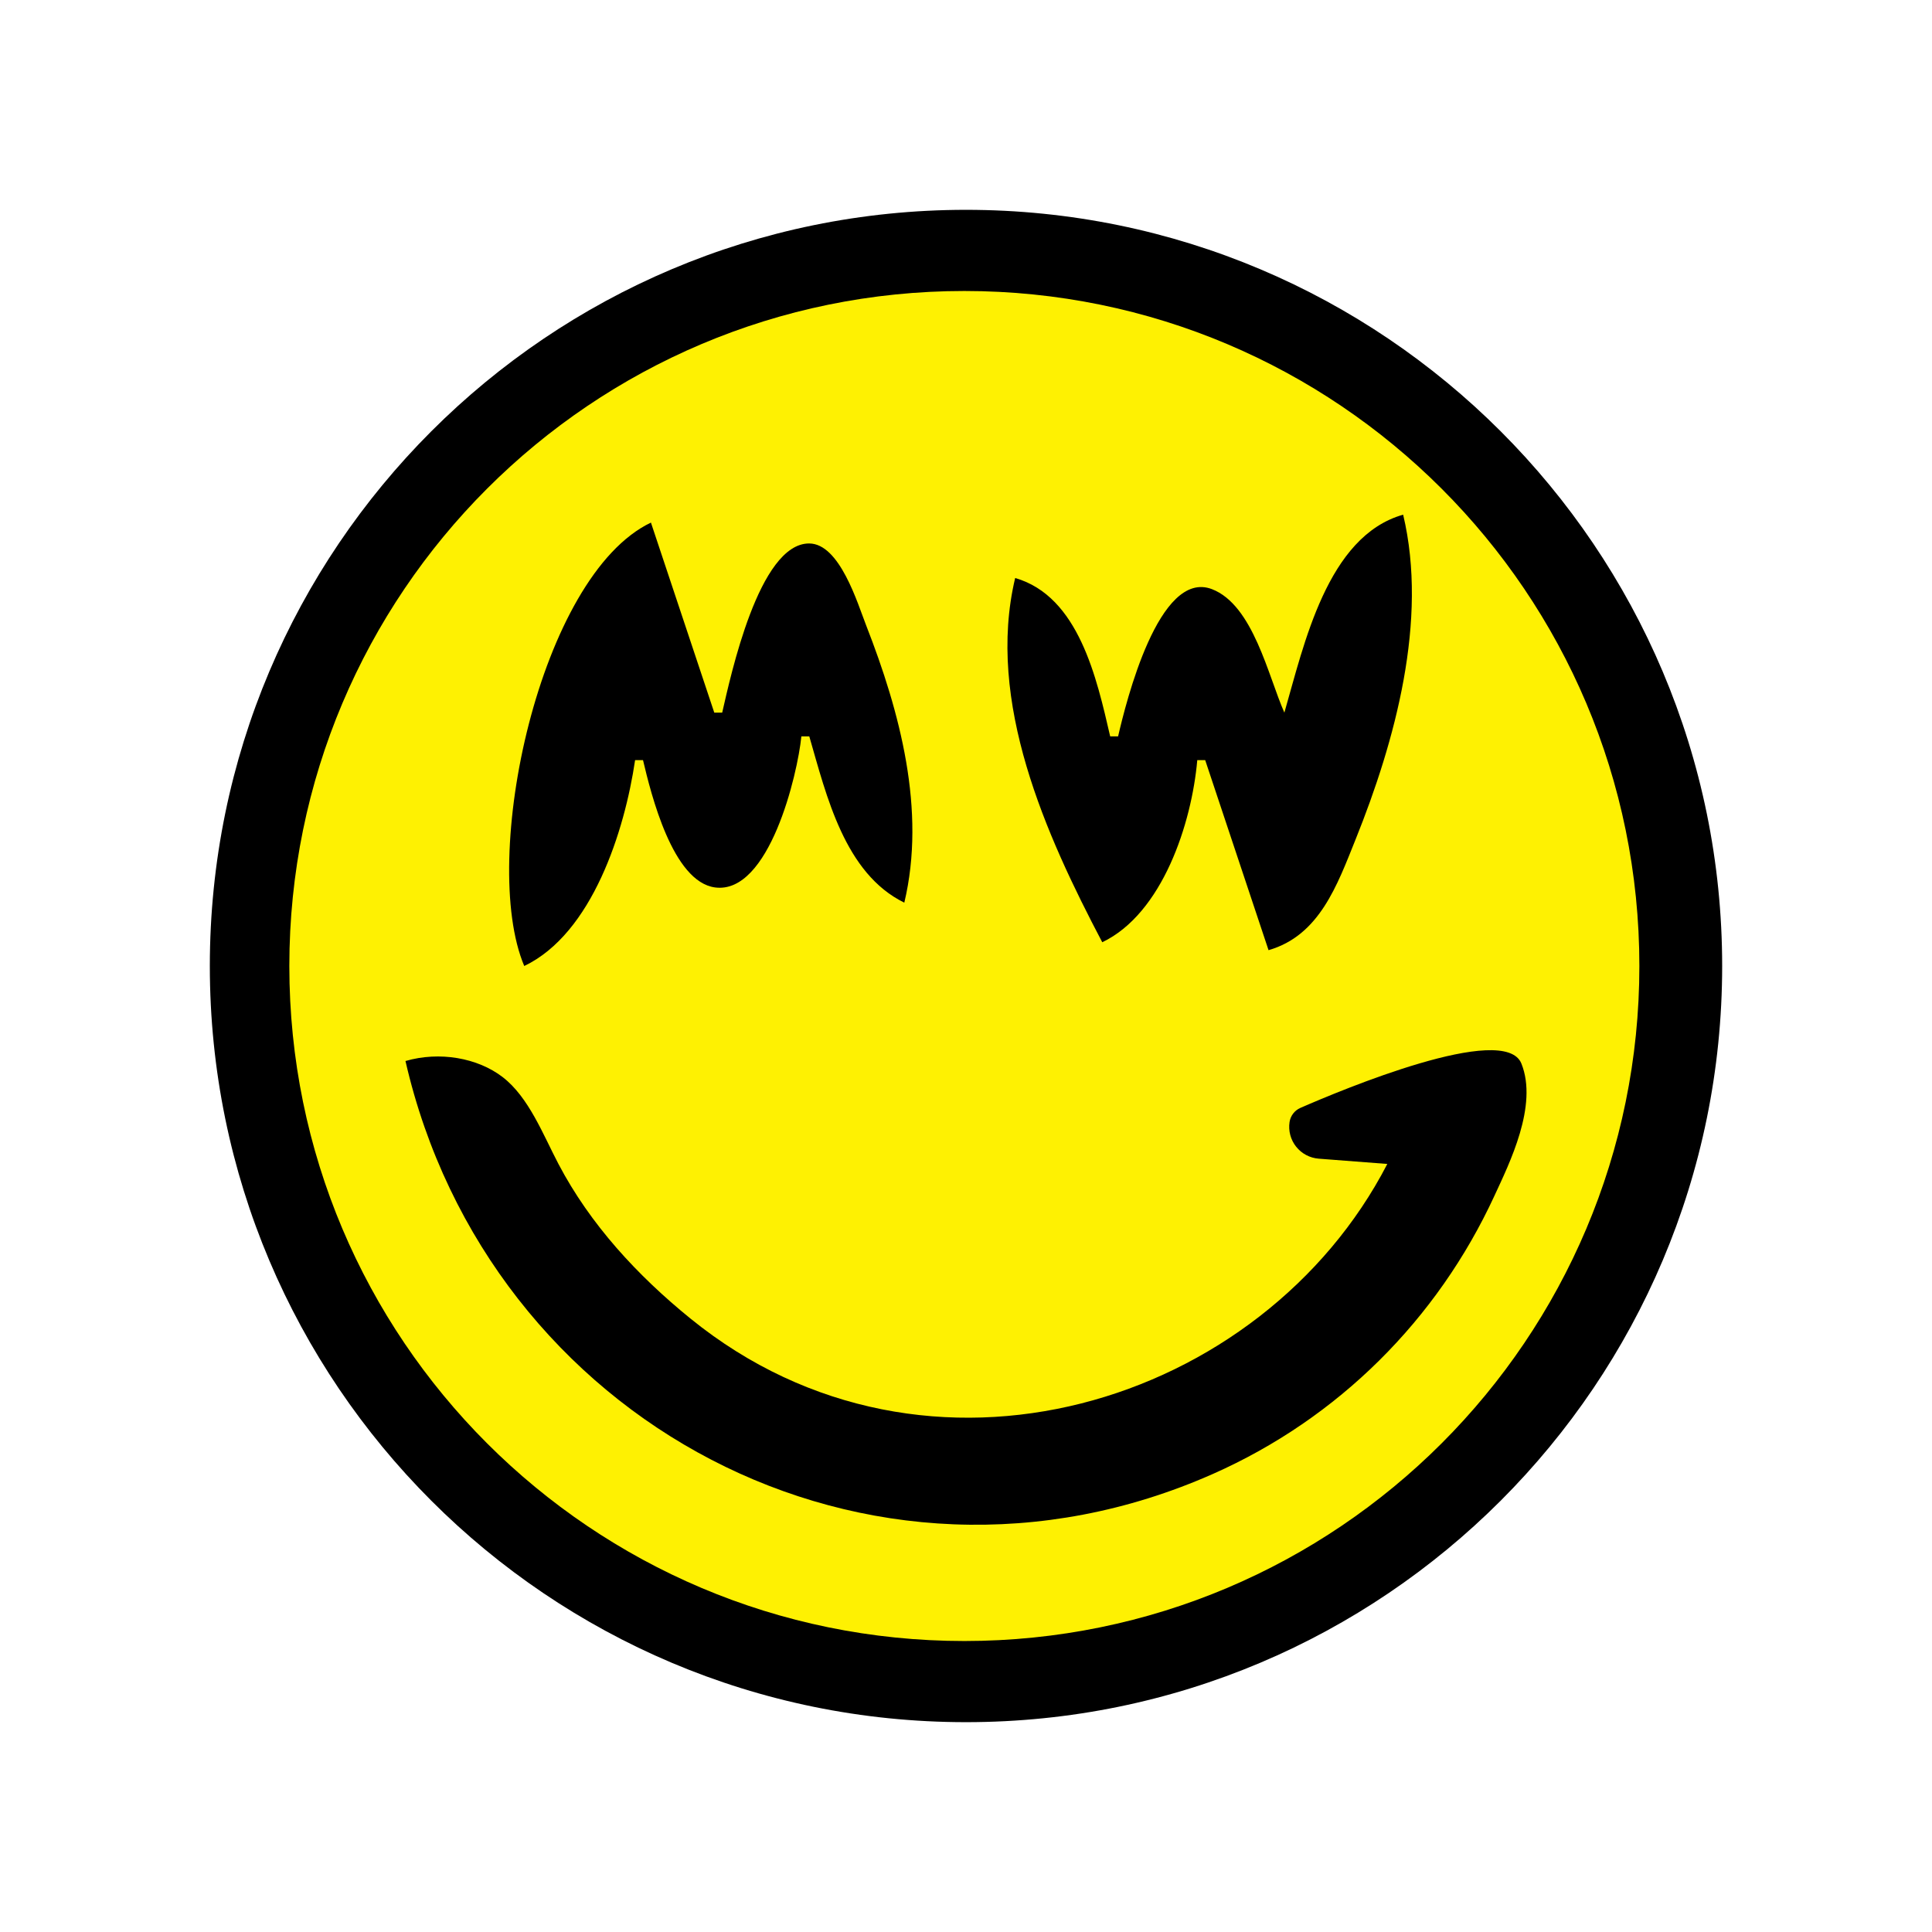
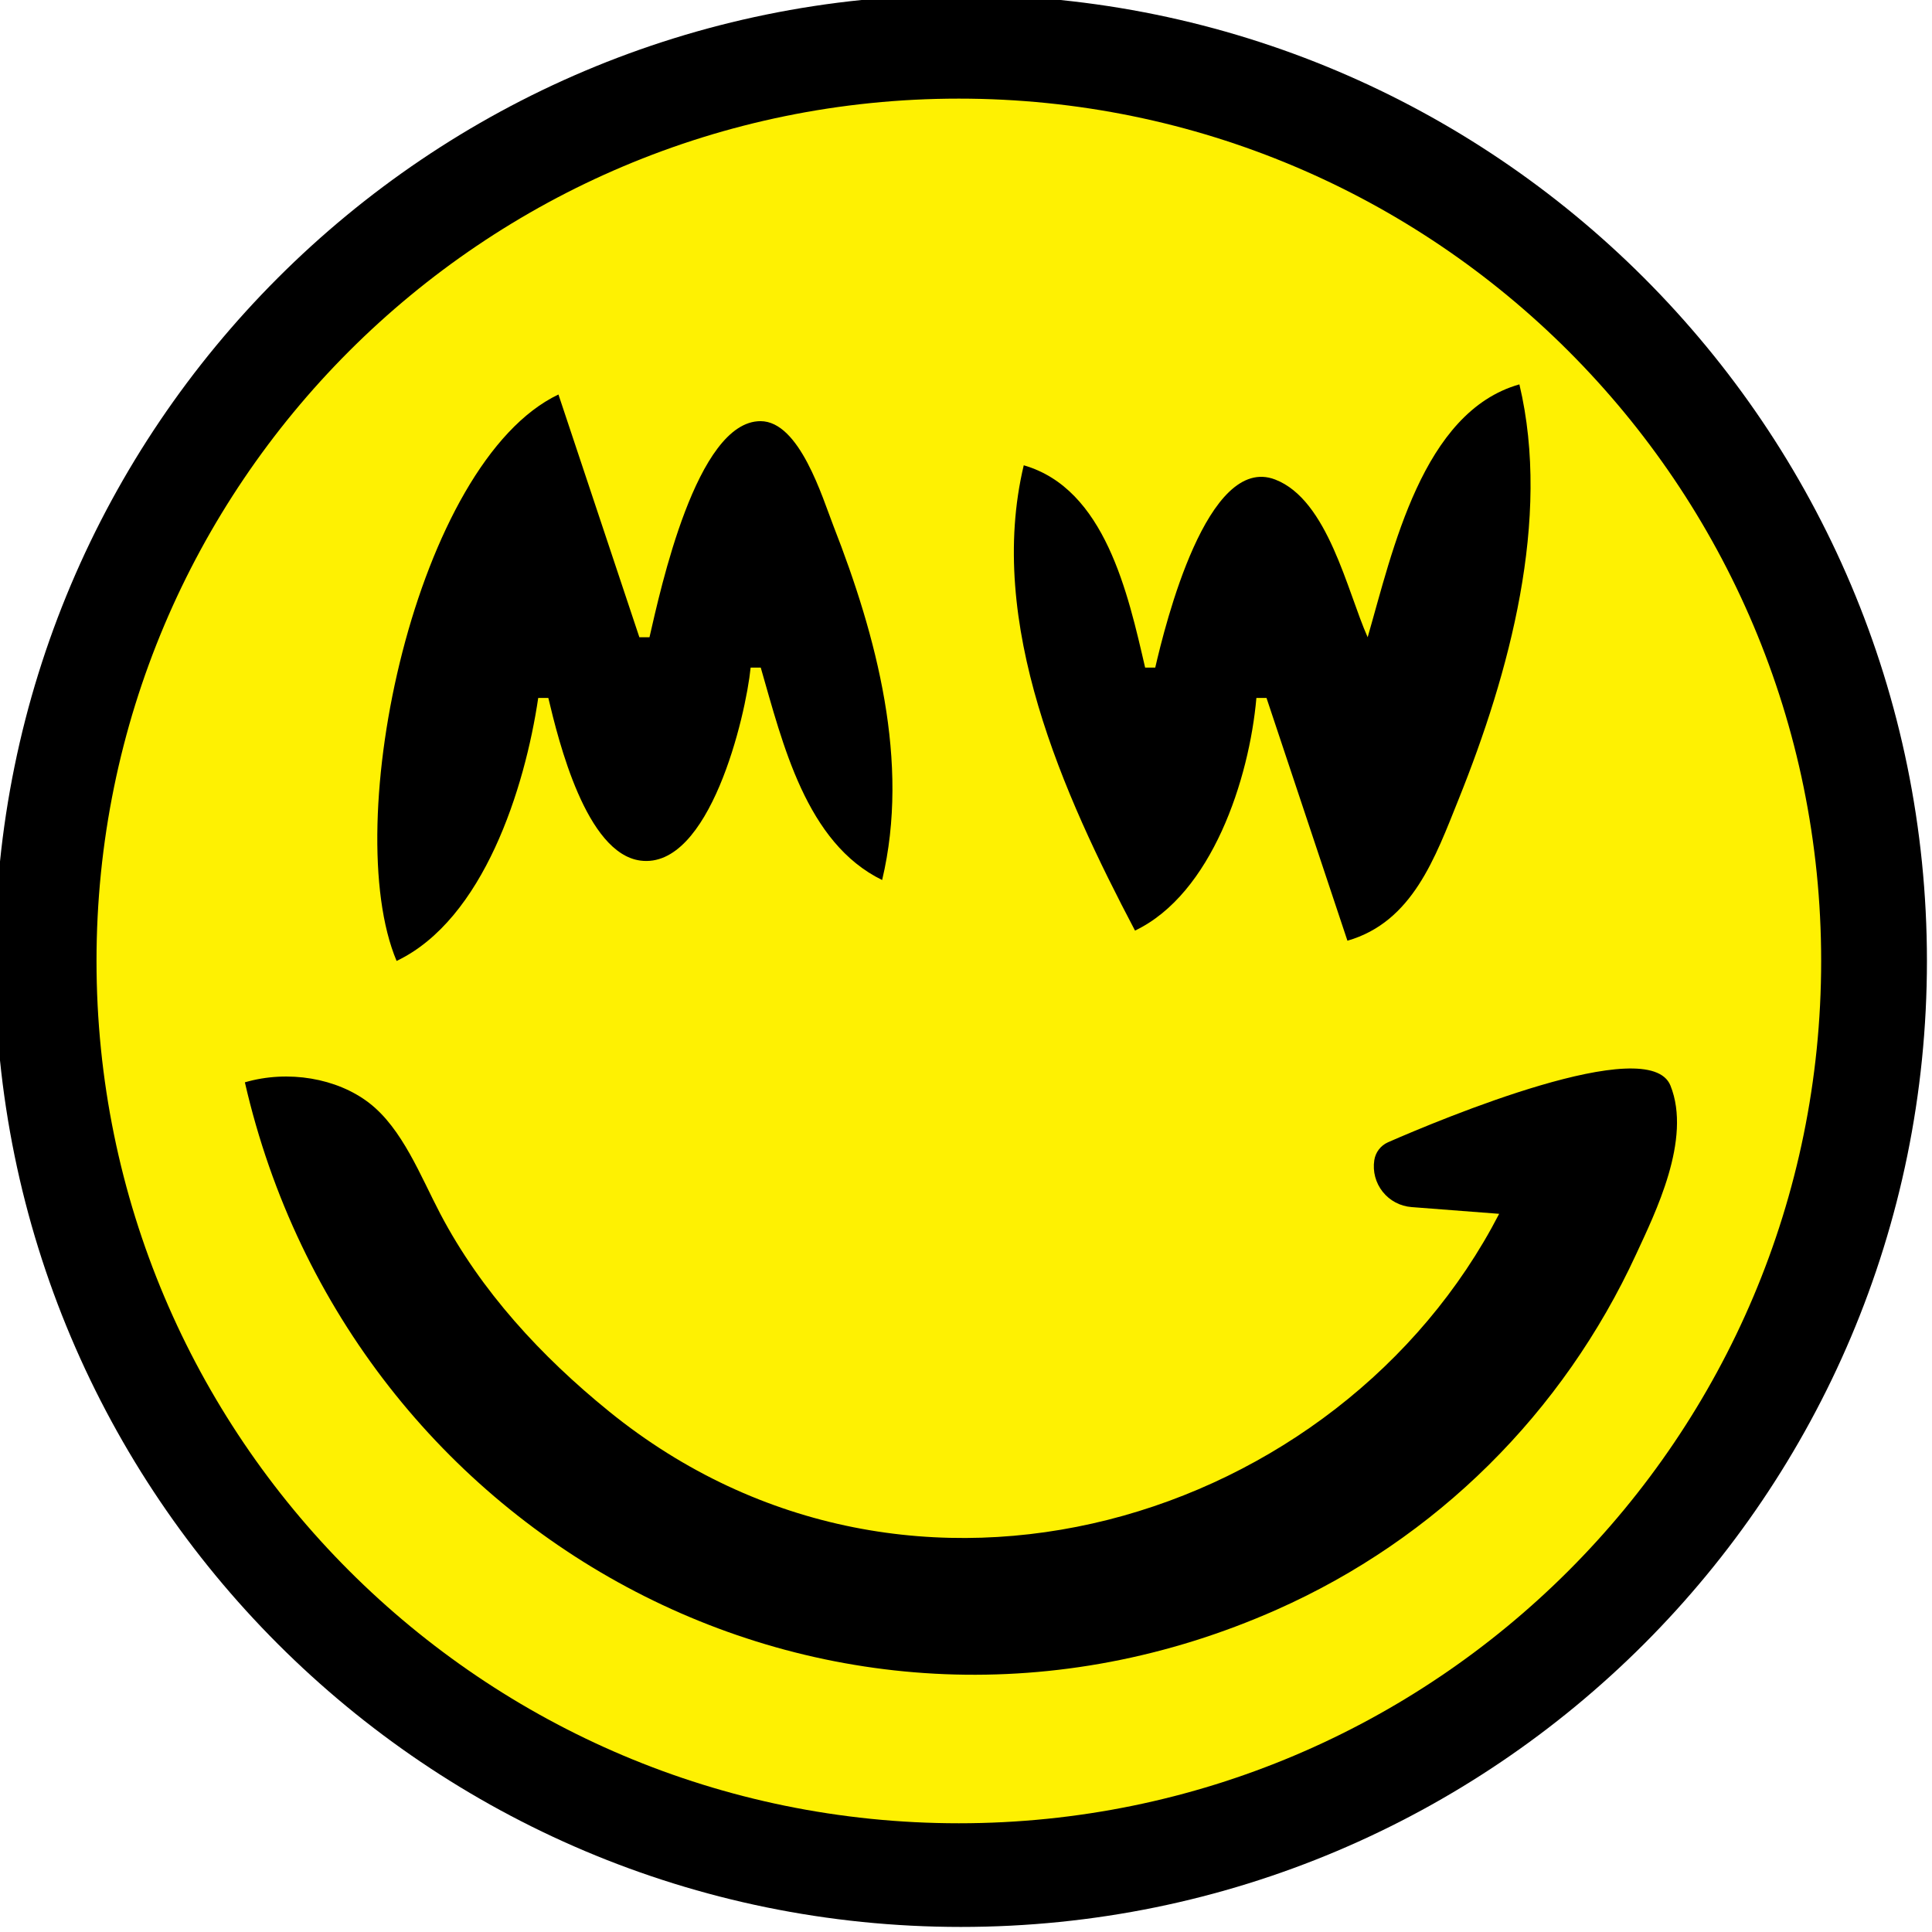
- <svg xmlns="http://www.w3.org/2000/svg" width="100%" height="100%" viewBox="0 0 244 244" version="1.1" xml:space="preserve" style="fill-rule:evenodd;clip-rule:evenodd;stroke-linejoin:round;stroke-miterlimit:1.414;">
+ <svg xmlns="http://www.w3.org/2000/svg" width="100%" height="100%" viewBox="27 27 191 191" version="1.1" xml:space="preserve" style="fill-rule:evenodd;clip-rule:evenodd;stroke-linejoin:round;stroke-miterlimit:1.414;">
  <g transform="matrix(1.03804,0,0,1.03804,-19.1739,-16.0598)">
    <g id="Layer1">
      <circle cx="136" cy="133" r="92" />
    </g>
  </g>
  <g transform="matrix(1.06897,0,0,1.06897,-29.7347,-25.25)">
    <g id="Layer2">
      <circle cx="141.75" cy="137.75" r="79.75" style="fill:rgb(254,241,2);" />
    </g>
  </g>
  <g transform="matrix(1,0,0,1,0.208873,-2)">
    <path d="M162,92C159.966,87.434 158.071,78.413 152.855,76.407C146.14,73.825 141.989,90.729 141,95L140,95C138.307,87.682 136.035,77.31 128,75C124.28,90.624 131.886,107.479 139,121C146.596,117.37 150.297,106.002 151,98L152,98L160,122C166.436,120.15 168.675,113.781 170.999,108C175.988,95.592 180.174,80.332 177,67C167.395,69.72 164.473,83.455 162,92M66,124C74.595,119.896 78.685,106.906 80,98L81,98C82.017,102.293 84.736,113.368 90.1,114.079C96.934,114.983 100.517,99.819 101,95L102,95C104.179,102.529 106.475,112.32 114,116C116.776,104.34 113.452,91.905 109.188,81C108.092,78.196 105.841,70.636 101.975,70.636C95.641,70.636 92.08,87.332 91,92L90,92L82,68C67.928,74.72 60.284,110.453 66,124M51,136C61.443,181.551 109.612,207.374 153,188.138C168.791,181.137 181.317,168.663 188.539,153C190.405,148.953 194.07,141.628 191.933,136.318C189.805,131.029 169.166,139.671 164.009,141.928C163.285,142.25 162.774,142.918 162.655,143.702C162.655,143.702 162.655,143.702 162.655,143.702C162.486,144.811 162.786,145.941 163.485,146.82C164.183,147.699 165.216,148.247 166.335,148.333C170.116,148.624 175,149 175,149C159.313,179.365 116.899,192.791 87,168.532C80.308,163.103 74.338,156.652 70.32,149C68.377,145.3 66.575,140.568 63.272,138.029C60.099,135.589 55.285,134.753 51,136Z" style="fill-rule:nonzero;" />
  </g>
</svg>
